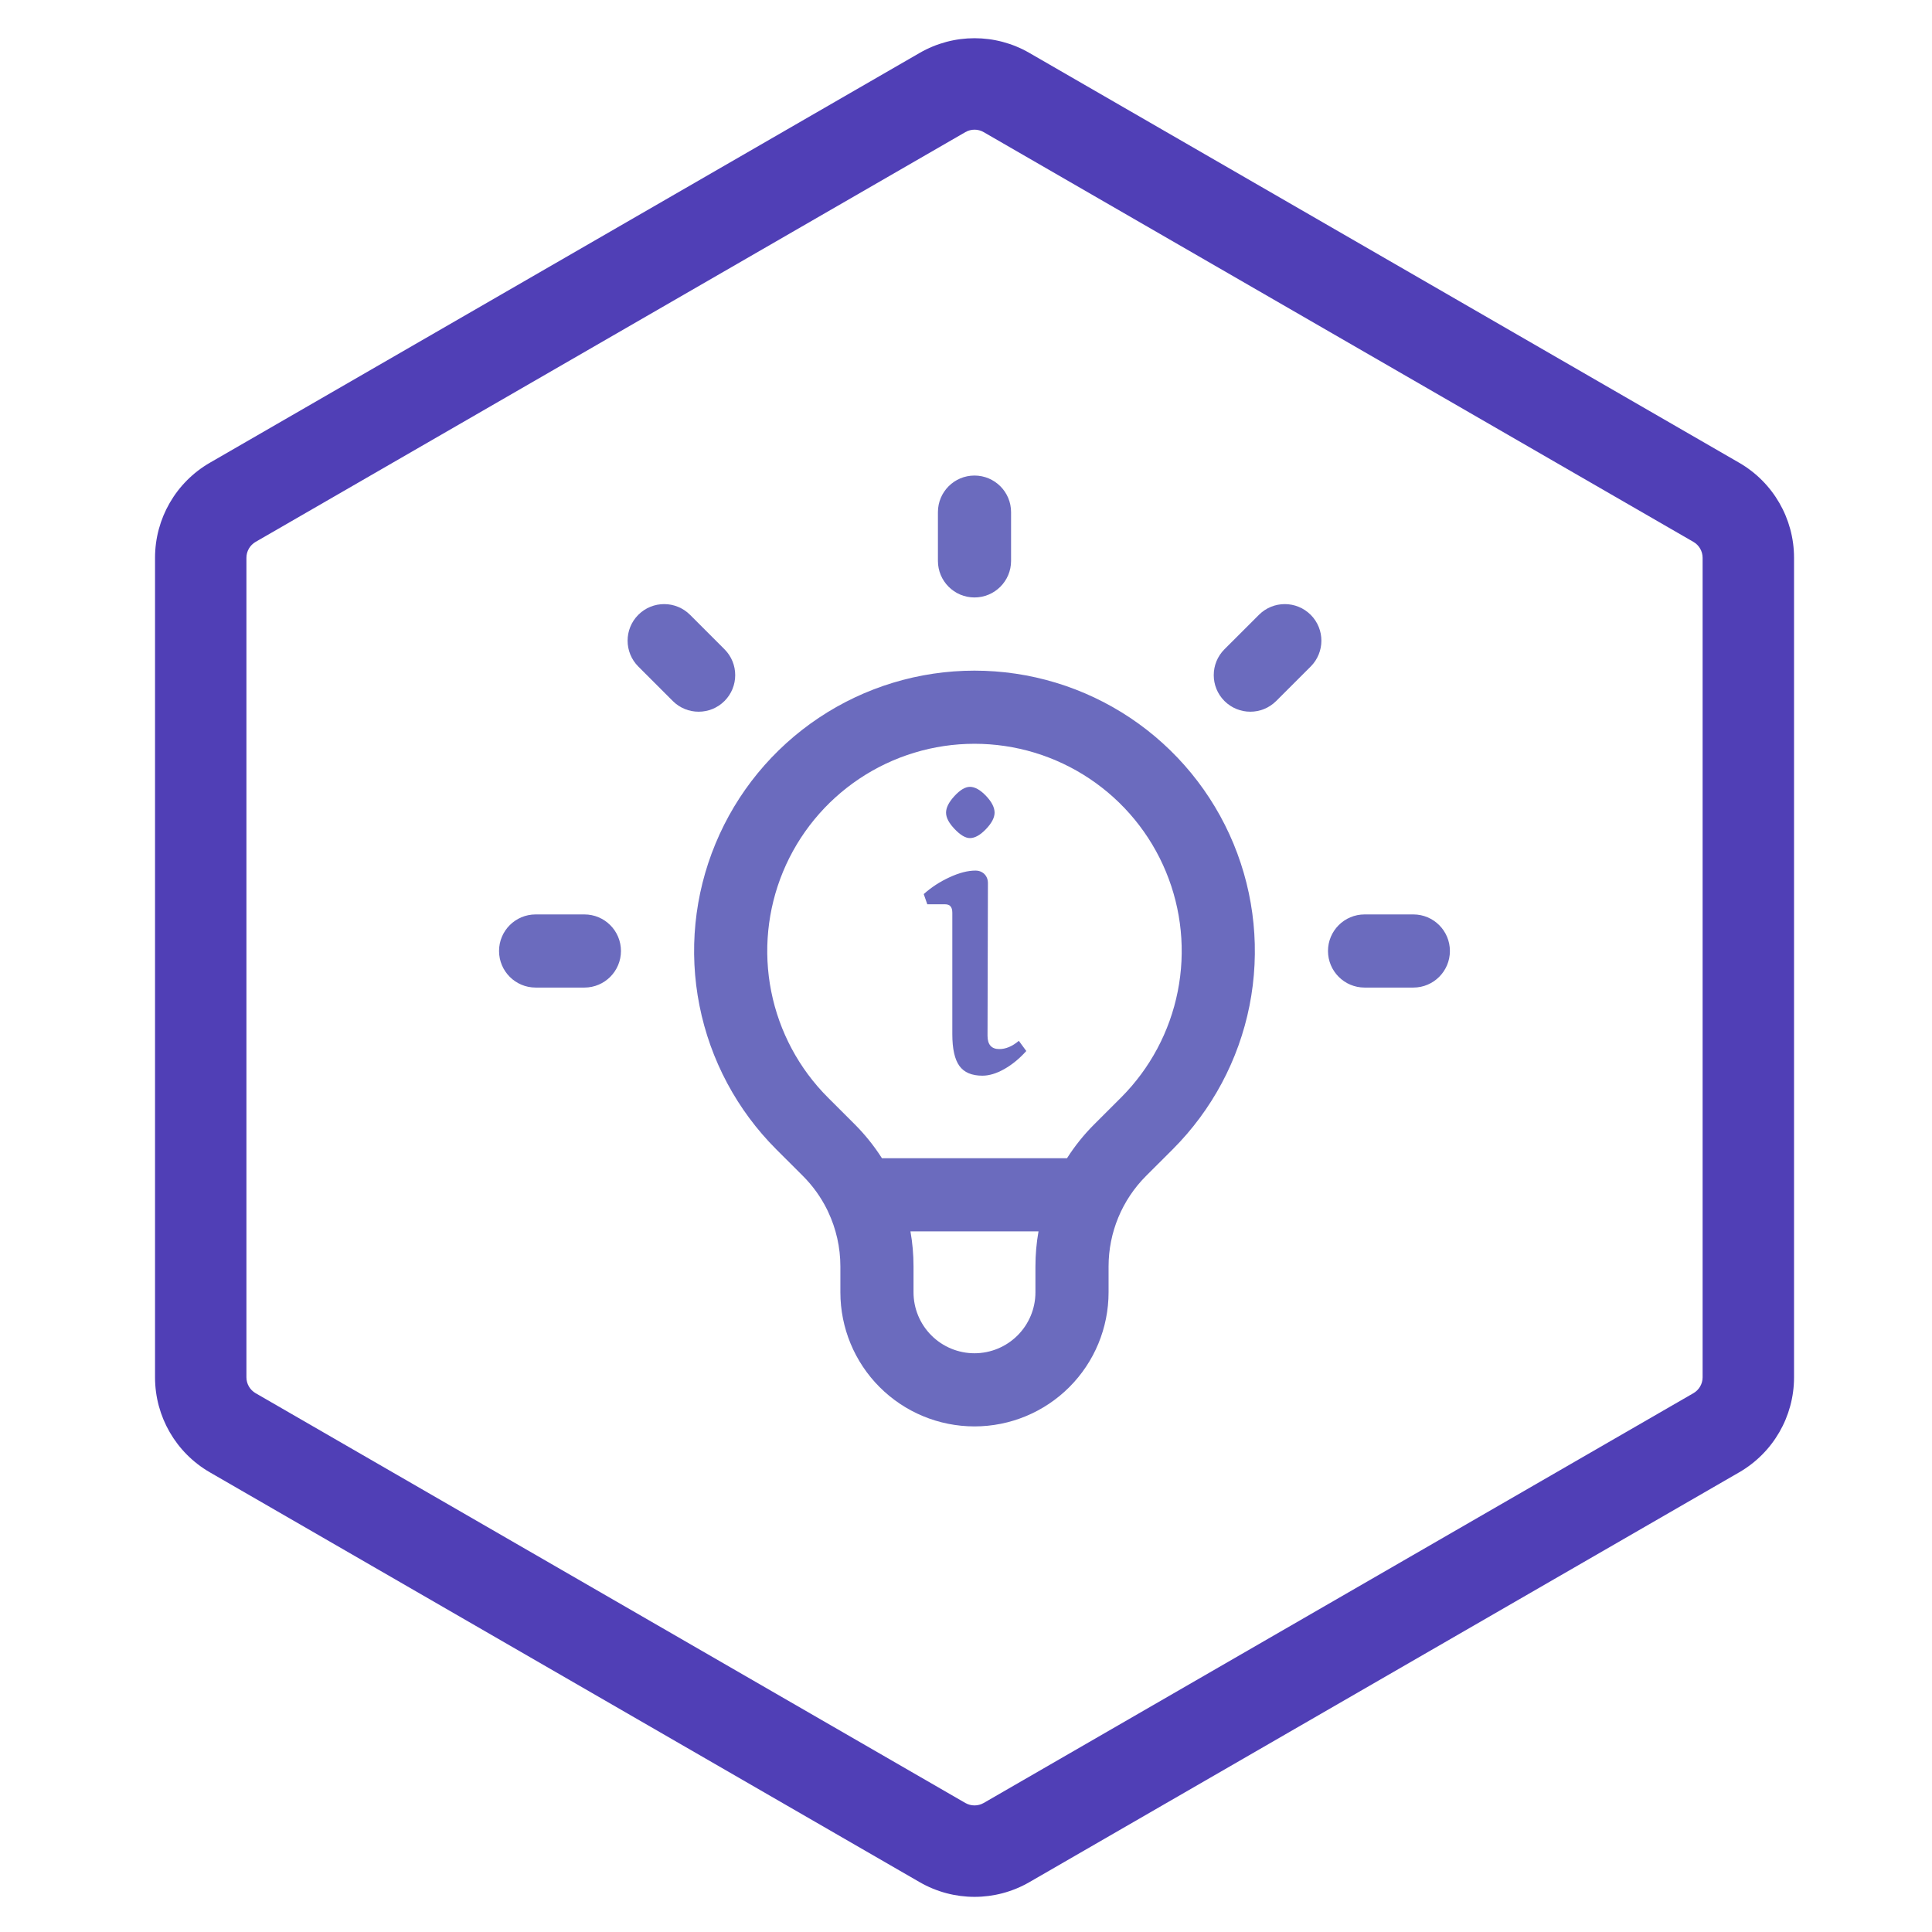
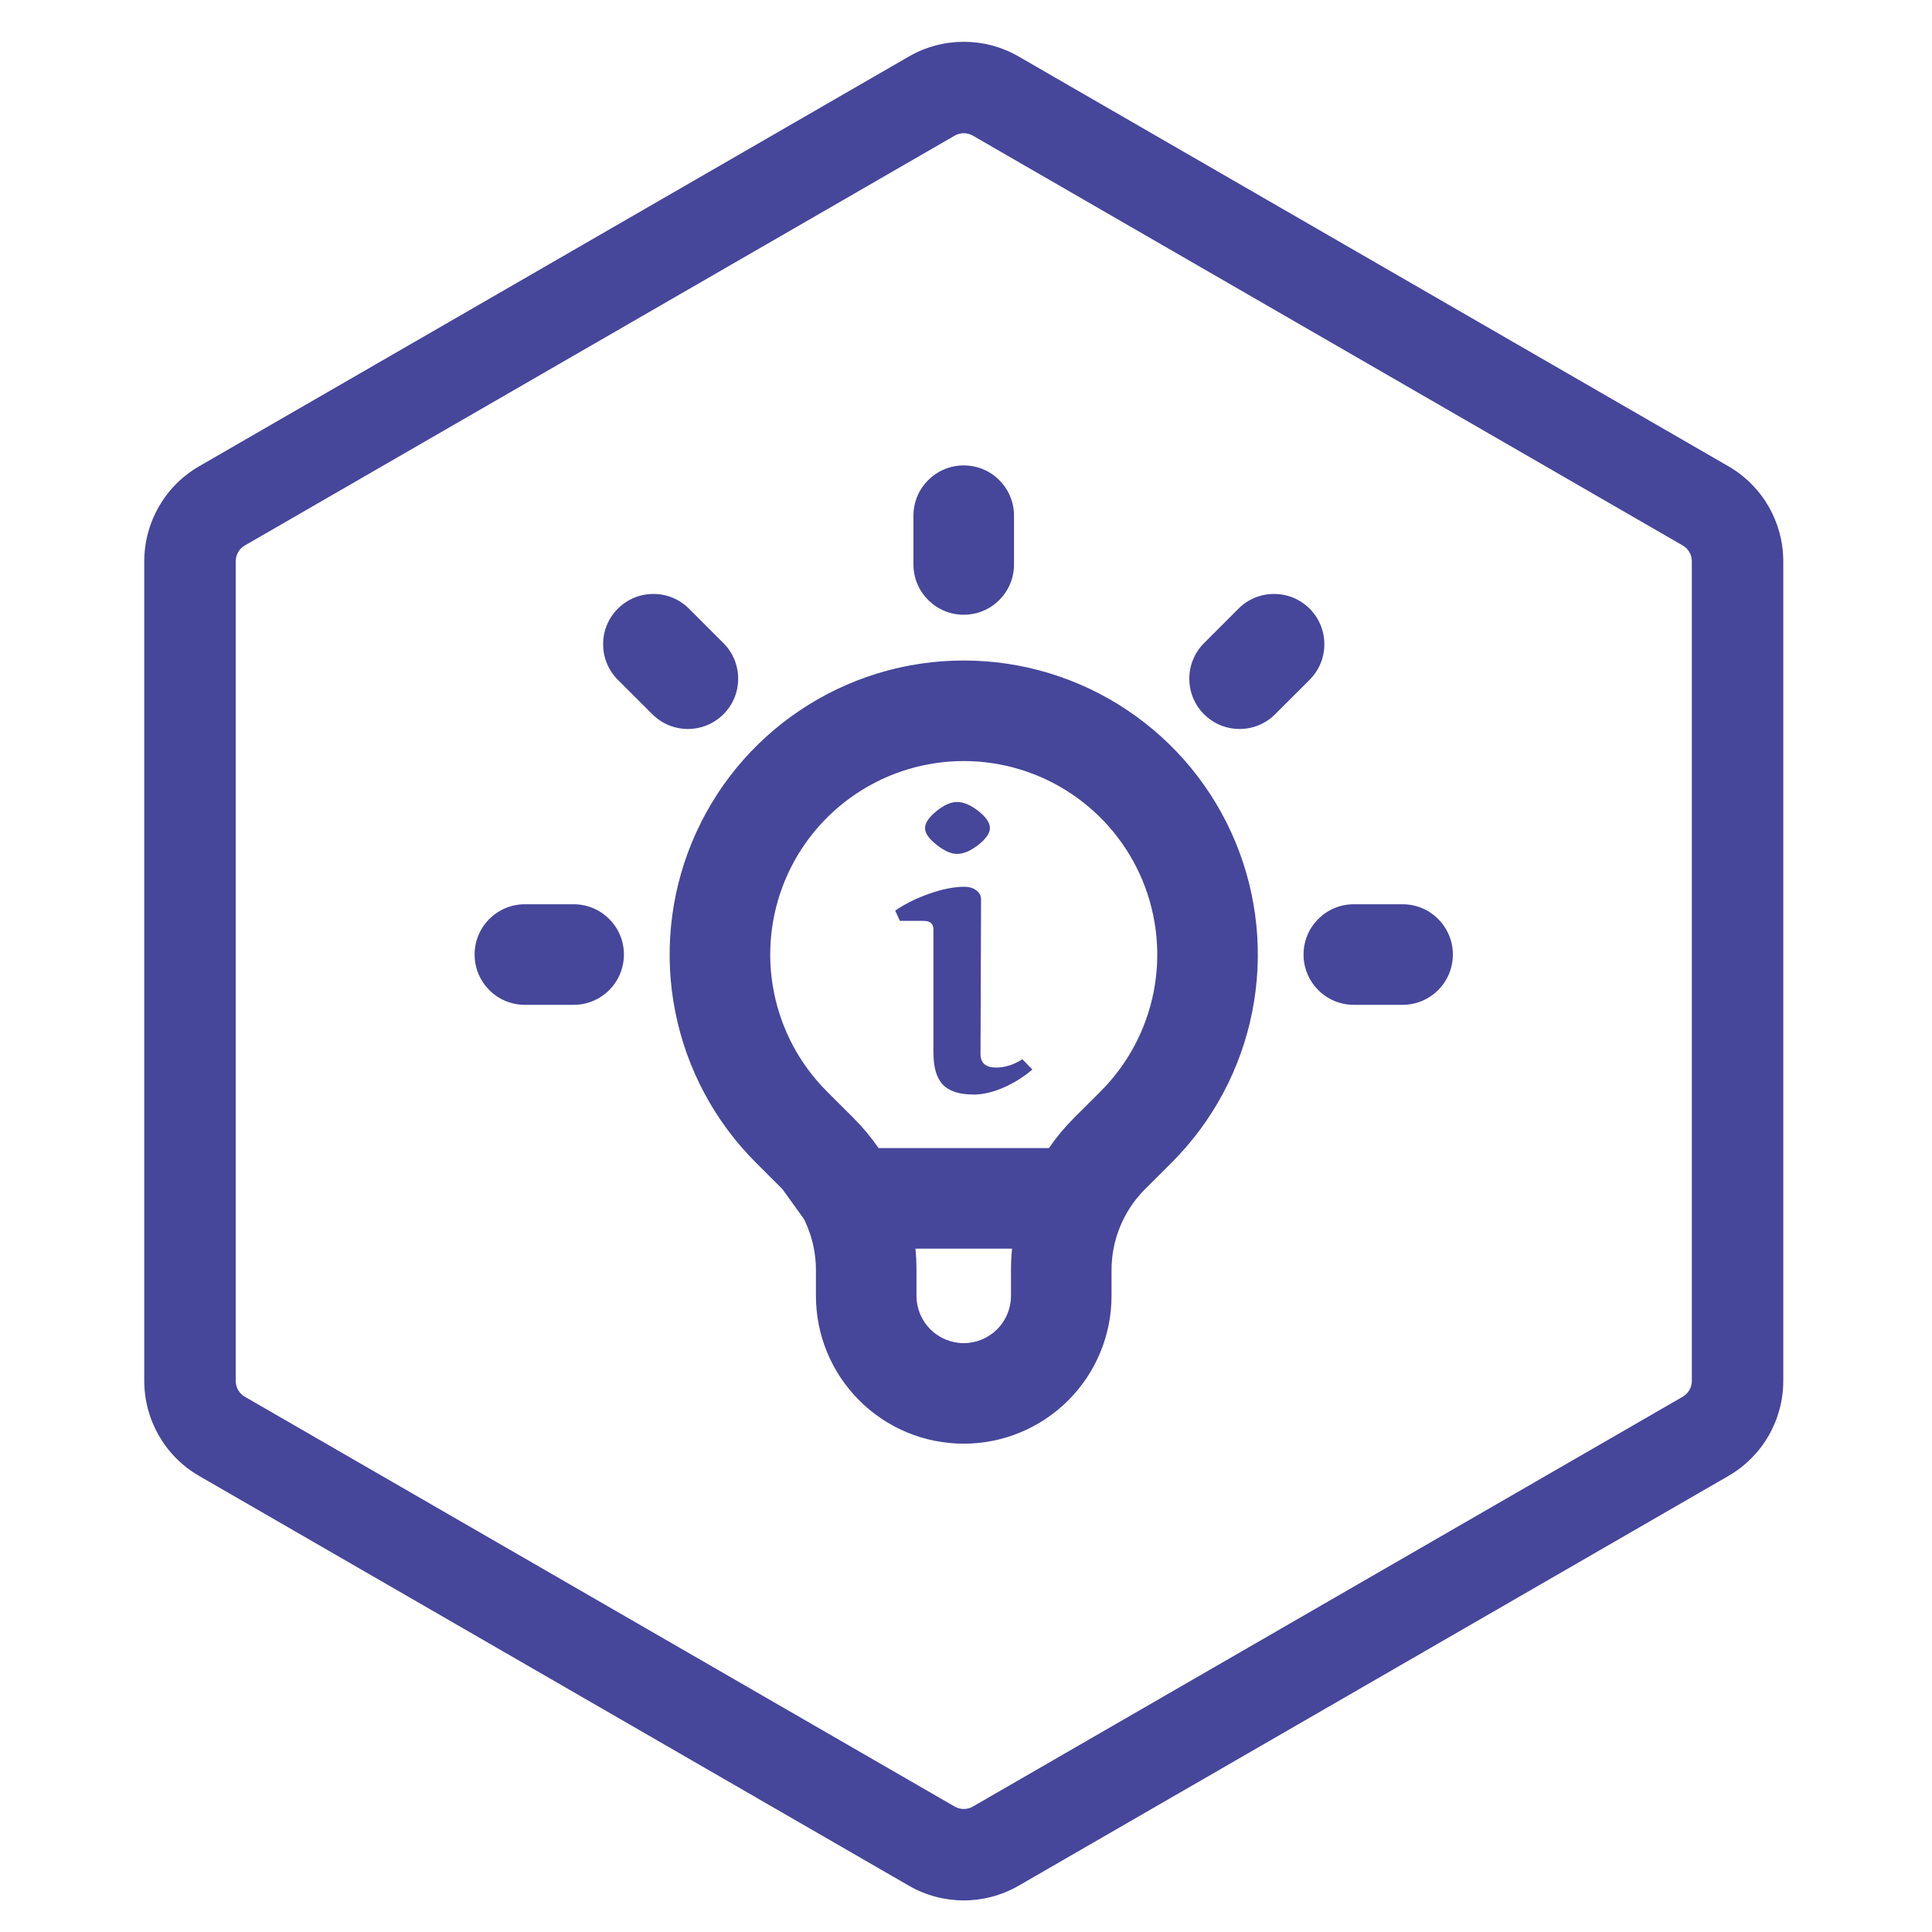
<svg xmlns="http://www.w3.org/2000/svg" width="49" height="49" viewBox="0 0 49 49" fill="none">
-   <g id="hint v1">
-     <g id="Vector">
-       <path fill-rule="evenodd" clip-rule="evenodd" d="M42.95 13.744L24.948 3.351C24.805 3.268 24.628 3.268 24.484 3.351L6.482 13.744C6.339 13.827 6.25 13.98 6.25 14.146V34.933C6.25 35.098 6.339 35.251 6.482 35.334L24.484 45.728C24.628 45.81 24.805 45.81 24.948 45.728L42.95 35.334C43.093 35.251 43.182 35.098 43.182 34.933V14.146C43.182 13.98 43.093 13.827 42.95 13.744ZM26.107 1.342C25.247 0.845 24.186 0.845 23.325 1.342L5.323 11.736C4.462 12.233 3.932 13.152 3.932 14.146V34.933C3.932 35.927 4.462 36.845 5.323 37.342L23.325 47.736C24.186 48.233 25.247 48.233 26.107 47.736L44.109 37.342C44.97 36.845 45.501 35.927 45.501 34.933V14.146C45.501 13.152 44.97 12.233 44.109 11.736L26.107 1.342Z" fill="#503FB6" />
-       <path fill-rule="evenodd" clip-rule="evenodd" d="M24.715 12.061C25.227 12.061 25.643 12.476 25.643 12.989V14.226C25.643 14.738 25.227 15.153 24.715 15.153C24.203 15.153 23.788 14.738 23.788 14.226V12.989C23.788 12.476 24.203 12.061 24.715 12.061ZM16.189 15.593C16.551 15.231 17.138 15.231 17.501 15.593L18.375 16.467C18.737 16.829 18.737 17.417 18.375 17.779C18.013 18.141 17.425 18.141 17.063 17.779L16.189 16.905C15.827 16.542 15.827 15.955 16.189 15.593ZM33.242 15.593C33.604 15.955 33.604 16.542 33.242 16.905L32.367 17.779C32.005 18.141 31.418 18.141 31.055 17.779C30.693 17.417 30.693 16.829 31.055 16.467L31.93 15.593C32.292 15.231 32.879 15.231 33.242 15.593ZM24.715 18.864C23.676 18.864 22.66 19.172 21.795 19.75C20.931 20.328 20.257 21.148 19.859 22.109C19.462 23.069 19.357 24.126 19.56 25.145C19.763 26.165 20.263 27.101 20.998 27.836L21.676 28.513C21.939 28.776 22.171 29.066 22.368 29.375H27.062C27.26 29.064 27.492 28.775 27.755 28.513L28.433 27.836C29.167 27.101 29.668 26.164 29.87 25.145C30.073 24.126 29.969 23.069 29.571 22.109C29.173 21.148 28.5 20.328 27.635 19.75C26.771 19.172 25.755 18.864 24.715 18.864ZM26.339 31.23H23.091C23.143 31.522 23.169 31.819 23.169 32.12V32.776C23.169 33.186 23.332 33.579 23.622 33.869C23.912 34.159 24.305 34.322 24.715 34.322C25.125 34.322 25.518 34.159 25.808 33.869C26.098 33.579 26.261 33.186 26.261 32.776V32.12C26.261 31.821 26.287 31.523 26.339 31.23ZM20.976 30.676C20.985 30.696 20.994 30.716 21.004 30.735C21.206 31.164 21.314 31.636 21.314 32.12V32.776C21.314 33.678 21.672 34.543 22.31 35.181C22.948 35.819 23.813 36.177 24.715 36.177C25.617 36.177 26.482 35.819 27.12 35.181C27.758 34.543 28.116 33.678 28.116 32.776V32.12C28.116 31.693 28.2 31.271 28.363 30.877C28.526 30.484 28.765 30.126 29.066 29.825L29.744 29.148C30.738 28.153 31.416 26.886 31.69 25.507C31.964 24.128 31.823 22.698 31.285 21.399C30.747 20.099 29.835 18.989 28.666 18.207C27.496 17.426 26.122 17.009 24.715 17.009C23.309 17.009 21.934 17.426 20.765 18.207C19.595 18.989 18.684 20.099 18.146 21.399C17.607 22.698 17.466 24.128 17.741 25.507C18.015 26.886 18.692 28.153 19.686 29.148L20.364 29.825C20.615 30.076 20.821 30.364 20.976 30.676ZM12.657 24.119C12.657 23.607 13.072 23.192 13.585 23.192H14.822C15.334 23.192 15.749 23.607 15.749 24.119C15.749 24.631 15.334 25.047 14.822 25.047H13.585C13.072 25.047 12.657 24.631 12.657 24.119ZM33.681 24.119C33.681 23.607 34.097 23.192 34.609 23.192H35.846C36.358 23.192 36.773 23.607 36.773 24.119C36.773 24.631 36.358 25.047 35.846 25.047H34.609C34.097 25.047 33.681 24.631 33.681 24.119Z" fill="#6B6BBE" />
-       <path d="M23.994 20.611C23.994 20.485 24.064 20.346 24.203 20.194C24.348 20.035 24.481 19.956 24.6 19.956C24.725 19.956 24.861 20.032 25.007 20.184C25.152 20.336 25.225 20.479 25.225 20.611C25.225 20.737 25.152 20.876 25.007 21.028C24.861 21.18 24.725 21.256 24.6 21.256C24.487 21.256 24.358 21.18 24.213 21.028C24.067 20.876 23.994 20.737 23.994 20.611ZM25.046 26.269C25.046 26.494 25.146 26.607 25.344 26.607C25.51 26.607 25.675 26.537 25.84 26.398L26.029 26.656C25.857 26.848 25.672 27 25.473 27.113C25.275 27.225 25.089 27.282 24.917 27.282C24.646 27.282 24.451 27.199 24.332 27.033C24.213 26.868 24.153 26.6 24.153 26.229V23.152C24.153 23.073 24.137 23.017 24.103 22.983C24.077 22.95 24.027 22.934 23.954 22.934H23.518L23.428 22.676C23.62 22.504 23.839 22.361 24.084 22.249C24.328 22.136 24.547 22.08 24.739 22.08C24.831 22.08 24.907 22.11 24.967 22.169C25.026 22.229 25.056 22.305 25.056 22.398L25.046 26.269Z" fill="#6B6BBE" />
-     </g>
-   </g>
+   <path fill-rule="evenodd" clip-rule="evenodd" d="M42.677 13.834L24.675 3.441C24.532 3.358 24.355 3.358 24.212 3.441L6.21 13.834C6.066 13.917 5.978 14.07 5.978 14.236V35.023C5.978 35.188 6.066 35.342 6.21 35.425L24.212 45.818C24.355 45.901 24.532 45.901 24.675 45.818L42.677 35.425C42.821 35.342 42.909 35.188 42.909 35.023V14.236C42.909 14.07 42.821 13.917 42.677 13.834ZM25.835 1.433C24.974 0.936 23.913 0.936 23.052 1.433L5.05 11.826C4.189 12.323 3.659 13.242 3.659 14.236V35.023C3.659 36.017 4.189 36.936 5.05 37.433L23.052 47.826C23.913 48.323 24.974 48.323 25.835 47.826L43.837 37.433C44.698 36.936 45.228 36.017 45.228 35.023V14.236C45.228 13.242 44.698 12.323 43.837 11.826L25.835 1.433Z" fill="#46469B" />
+   <path fill-rule="evenodd" clip-rule="evenodd" d="M24.443 11.804C25.147 11.804 25.718 12.375 25.718 13.079V14.316C25.718 15.02 25.147 15.591 24.443 15.591C23.738 15.591 23.167 15.02 23.167 14.316V13.079C23.167 12.375 23.738 11.804 24.443 11.804ZM15.67 15.437C16.168 14.939 16.976 14.939 17.474 15.437L18.348 16.311C18.846 16.81 18.846 17.617 18.348 18.115C17.85 18.613 17.043 18.613 16.545 18.115L15.67 17.241C15.172 16.743 15.172 15.935 15.67 15.437ZM33.215 15.437C33.713 15.935 33.713 16.743 33.215 17.241L32.34 18.115C31.843 18.613 31.035 18.613 30.537 18.115C30.039 17.617 30.039 16.81 30.537 16.311L31.411 15.437C31.909 14.939 32.717 14.939 33.215 15.437ZM24.443 19.302C23.472 19.302 22.523 19.59 21.716 20.13C20.909 20.669 20.28 21.435 19.908 22.332C19.537 23.229 19.439 24.216 19.629 25.168C19.818 26.12 20.285 26.994 20.971 27.68L20.971 27.681L21.649 28.357C21.884 28.593 22.096 28.847 22.282 29.118H26.603C26.79 28.846 27.002 28.591 27.236 28.357L27.914 27.68C28.6 26.994 29.067 26.12 29.257 25.168C29.446 24.216 29.349 23.229 28.977 22.332C28.606 21.435 27.976 20.669 27.169 20.13C26.362 19.59 25.413 19.302 24.443 19.302ZM25.668 31.668H23.218C23.235 31.848 23.244 32.028 23.244 32.21V32.867C23.244 33.184 23.371 33.489 23.595 33.714C23.82 33.938 24.125 34.065 24.443 34.065C24.76 34.065 25.065 33.938 25.29 33.714C25.514 33.489 25.641 33.184 25.641 32.867V32.21C25.641 32.029 25.65 31.848 25.668 31.668ZM20.387 30.913C20.398 30.936 20.409 30.959 20.421 30.982C20.599 31.363 20.694 31.781 20.694 32.21V32.867C20.694 33.861 21.089 34.814 21.792 35.517C22.495 36.22 23.448 36.615 24.443 36.615C25.437 36.615 26.39 36.22 27.093 35.517C27.796 34.814 28.191 33.861 28.191 32.867V32.21C28.191 31.829 28.266 31.452 28.412 31.101C28.557 30.75 28.77 30.43 29.039 30.161L29.718 29.484C30.761 28.441 31.471 27.112 31.758 25.665C32.046 24.218 31.898 22.719 31.334 21.356C30.769 19.993 29.813 18.828 28.586 18.009C27.36 17.189 25.918 16.752 24.443 16.752C22.967 16.752 21.525 17.189 20.299 18.009C19.072 18.828 18.116 19.993 17.552 21.356C16.987 22.719 16.839 24.218 17.127 25.665C17.415 27.112 18.125 28.441 19.168 29.484L19.169 29.485L19.846 30.161L19.846 30.162M12.037 24.209C12.037 23.505 12.608 22.934 13.312 22.934H14.549C15.253 22.934 15.824 23.505 15.824 24.209C15.824 24.914 15.253 25.485 14.549 25.485H13.312C12.608 25.485 12.037 24.914 12.037 24.209ZM33.061 24.209C33.061 23.505 33.632 22.934 34.336 22.934H35.573C36.277 22.934 36.848 23.505 36.848 24.209C36.848 24.914 36.277 25.485 35.573 25.485H34.336C33.632 25.485 33.061 24.914 33.061 24.209Z" fill="#46469B" />
+   <path d="M23.461 21.003C23.461 20.876 23.554 20.735 23.74 20.581C23.935 20.42 24.112 20.34 24.271 20.34C24.439 20.34 24.62 20.417 24.815 20.571C25.01 20.725 25.107 20.869 25.107 21.003C25.107 21.131 25.01 21.271 24.815 21.425C24.62 21.58 24.439 21.657 24.271 21.657C24.12 21.657 23.948 21.58 23.753 21.425C23.558 21.271 23.461 21.131 23.461 21.003ZM24.868 26.734C24.868 26.962 25.001 27.076 25.267 27.076C25.488 27.076 25.709 27.006 25.93 26.865L26.183 27.126C25.953 27.321 25.705 27.475 25.439 27.589C25.174 27.703 24.926 27.76 24.696 27.76C24.333 27.76 24.072 27.676 23.913 27.509C23.753 27.341 23.674 27.069 23.674 26.694V23.577C23.674 23.497 23.651 23.44 23.607 23.406C23.572 23.373 23.505 23.356 23.408 23.356H22.824L22.704 23.095C22.961 22.92 23.253 22.776 23.581 22.662C23.908 22.548 24.2 22.491 24.457 22.491C24.581 22.491 24.683 22.521 24.762 22.582C24.842 22.642 24.882 22.719 24.882 22.813L24.868 26.734Z" fill="#46469B" />
</svg>
